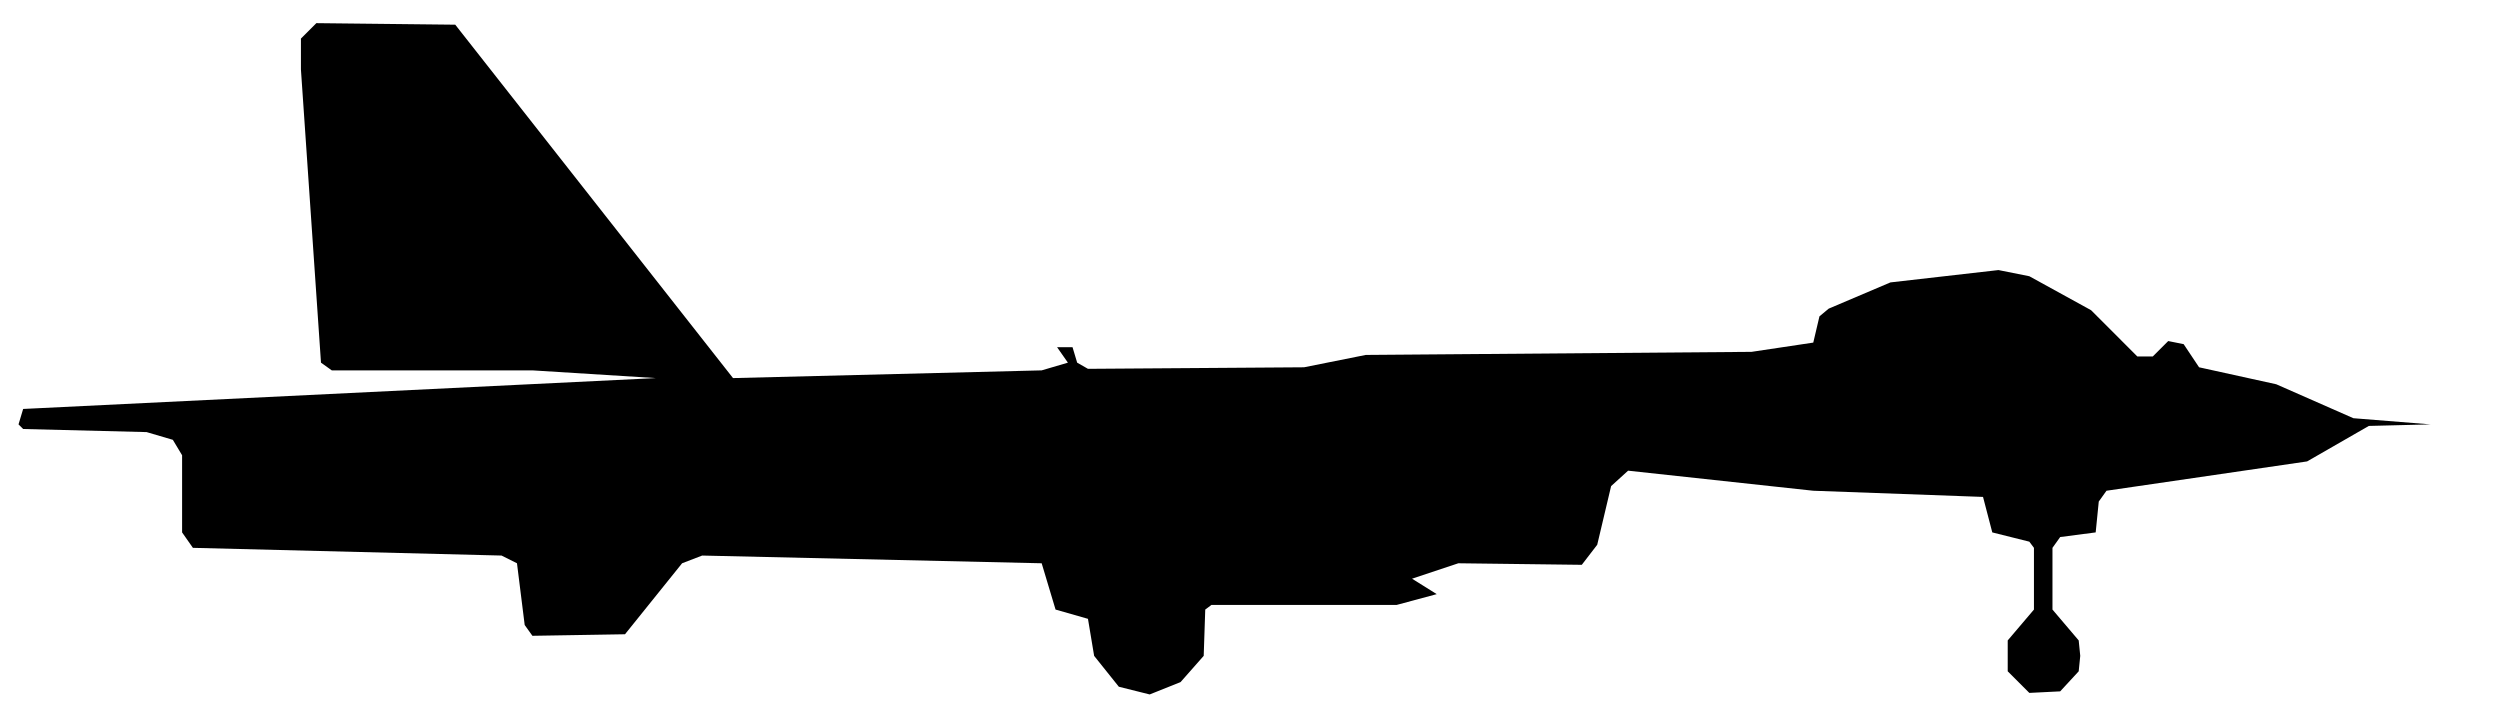
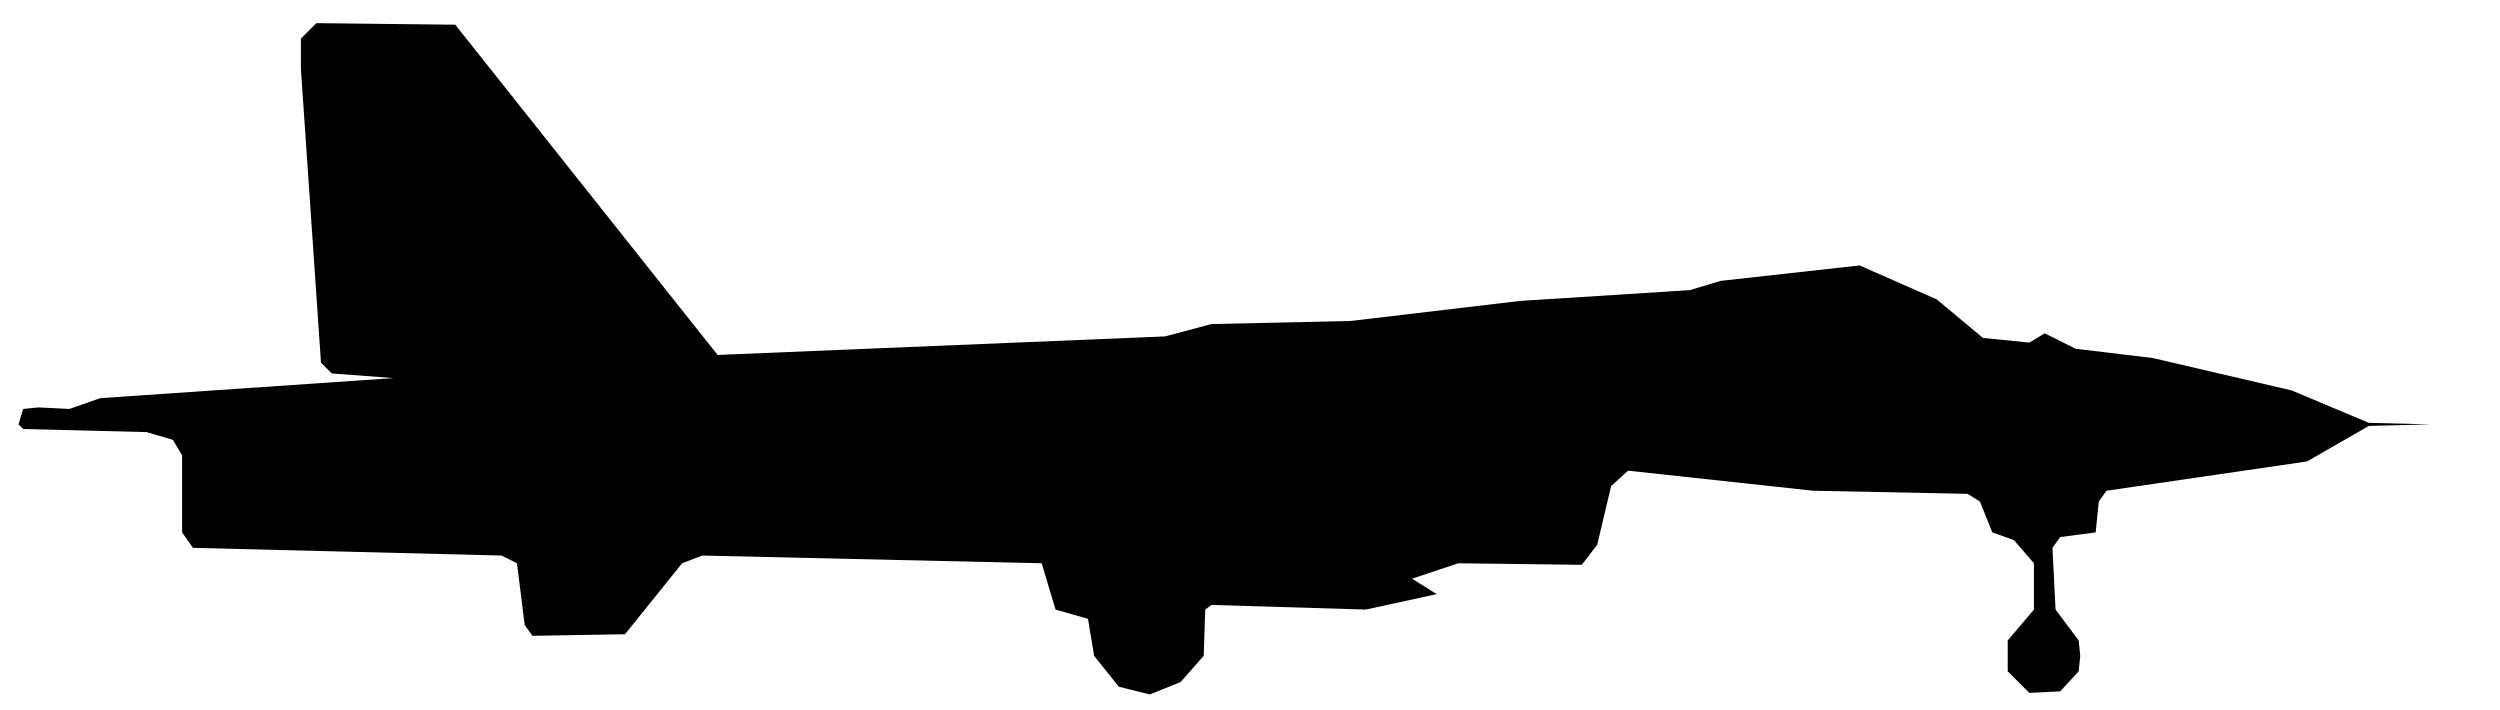
<svg xmlns="http://www.w3.org/2000/svg" viewBox="0 0 162 46" width="162" height="46" fill="currentColor" fill-rule="evenodd">
-   <path d="M72.5 44.5L74.5 45L76.5 44.2L78 42.5L78.1 39.5L78.5 39.2L90.5 39.2L93.1 38.5L91.5 37.5L94.5 36.5L102.5 36.6L103.5 35.3L104.4 31.5L105.5 30.5L117.5 31.8L128.5 32.2L129.1 34.5L131.5 35.1L131.8 35.5L131.8 39.5L130.1 41.5L130.1 43.5L131.5 44.9L133.5 44.8L134.7 43.5L134.8 42.5L134.7 41.5L133 39.5L133 35.5L133.5 34.8L135.8 34.5L136 32.5L136.5 31.8L149.5 29.9L153.5 27.6L157.5 27.5L152.5 27.1L147.5 24.9L142.5 23.8L141.5 22.3L140.5 22.1L139.5 23.1L138.5 23.1L135.5 20.1L131.5 17.9L129.5 17.5L122.5 18.3L118.5 20L117.9 20.5L117.5 22.2L113.5 22.8L88.5 23L84.5 23.8L70.5 23.9L69.8 23.5L69.5 22.5L68.5 22.5L69.2 23.5L67.5 24L47.5 24.5L29.5 1.6L20.5 1.5L19.5 2.5L19.5 4.5L20.8 23.5L21.5 24L34.5 24L42.5 24.5L1.5 26.5L1.2 27.5L1.5 27.8L9.5 28L11.2 28.5L11.8 29.5L11.8 34.5L12.5 35.5L32.5 36L33.5 36.5L34 40.5L34.5 41.2L40.5 41.1L44.2 36.5L45.5 36L67.5 36.5L68.4 39.5L70.5 40.1L70.9 42.5Z" />
+   <path d="M72.5 44.5L74.5 45L76.5 44.2L78 42.5L78.1 39.5L78.5 39.2L88.5 39.5L93.1 38.5L91.5 37.5L94.5 36.5L102.5 36.6L103.5 35.3L104.4 31.5L105.5 30.5L117.5 31.8L127.5 32L128.3 32.5L129.1 34.5L130.5 35L131.8 36.5L131.8 39.5L130.1 41.5L130.1 43.5L131.5 44.9L133.5 44.8L134.7 43.5L134.8 42.5L134.7 41.5L133.2 39.5L133 35.5L133.5 34.8L135.8 34.5L136 32.5L136.5 31.8L149.5 29.9L153.5 27.6L157.5 27.5L153.5 27.4L148.5 25.3L139.5 23.2L134.5 22.6L132.5 21.6L131.5 22.2L128.5 21.9L125.5 19.4L120.5 17.2L111.5 18.2L109.5 18.8L98.5 19.5L87.5 20.8L78.5 21L75.5 21.8L46.5 23L29.5 1.6L20.5 1.5L19.5 2.5L19.5 4.5L20.8 23.5L21.5 24.2L25.5 24.5L6.5 25.8L4.5 26.5L2.5 26.4L1.5 26.5L1.2 27.5L1.5 27.8L9.5 28L11.2 28.5L11.8 29.5L11.8 34.5L12.5 35.5L32.5 36L33.5 36.5L34 40.5L34.5 41.2L40.5 41.1L44.2 36.5L45.5 36L67.5 36.5L68.4 39.5L70.5 40.1L70.9 42.5Z" />
</svg>
